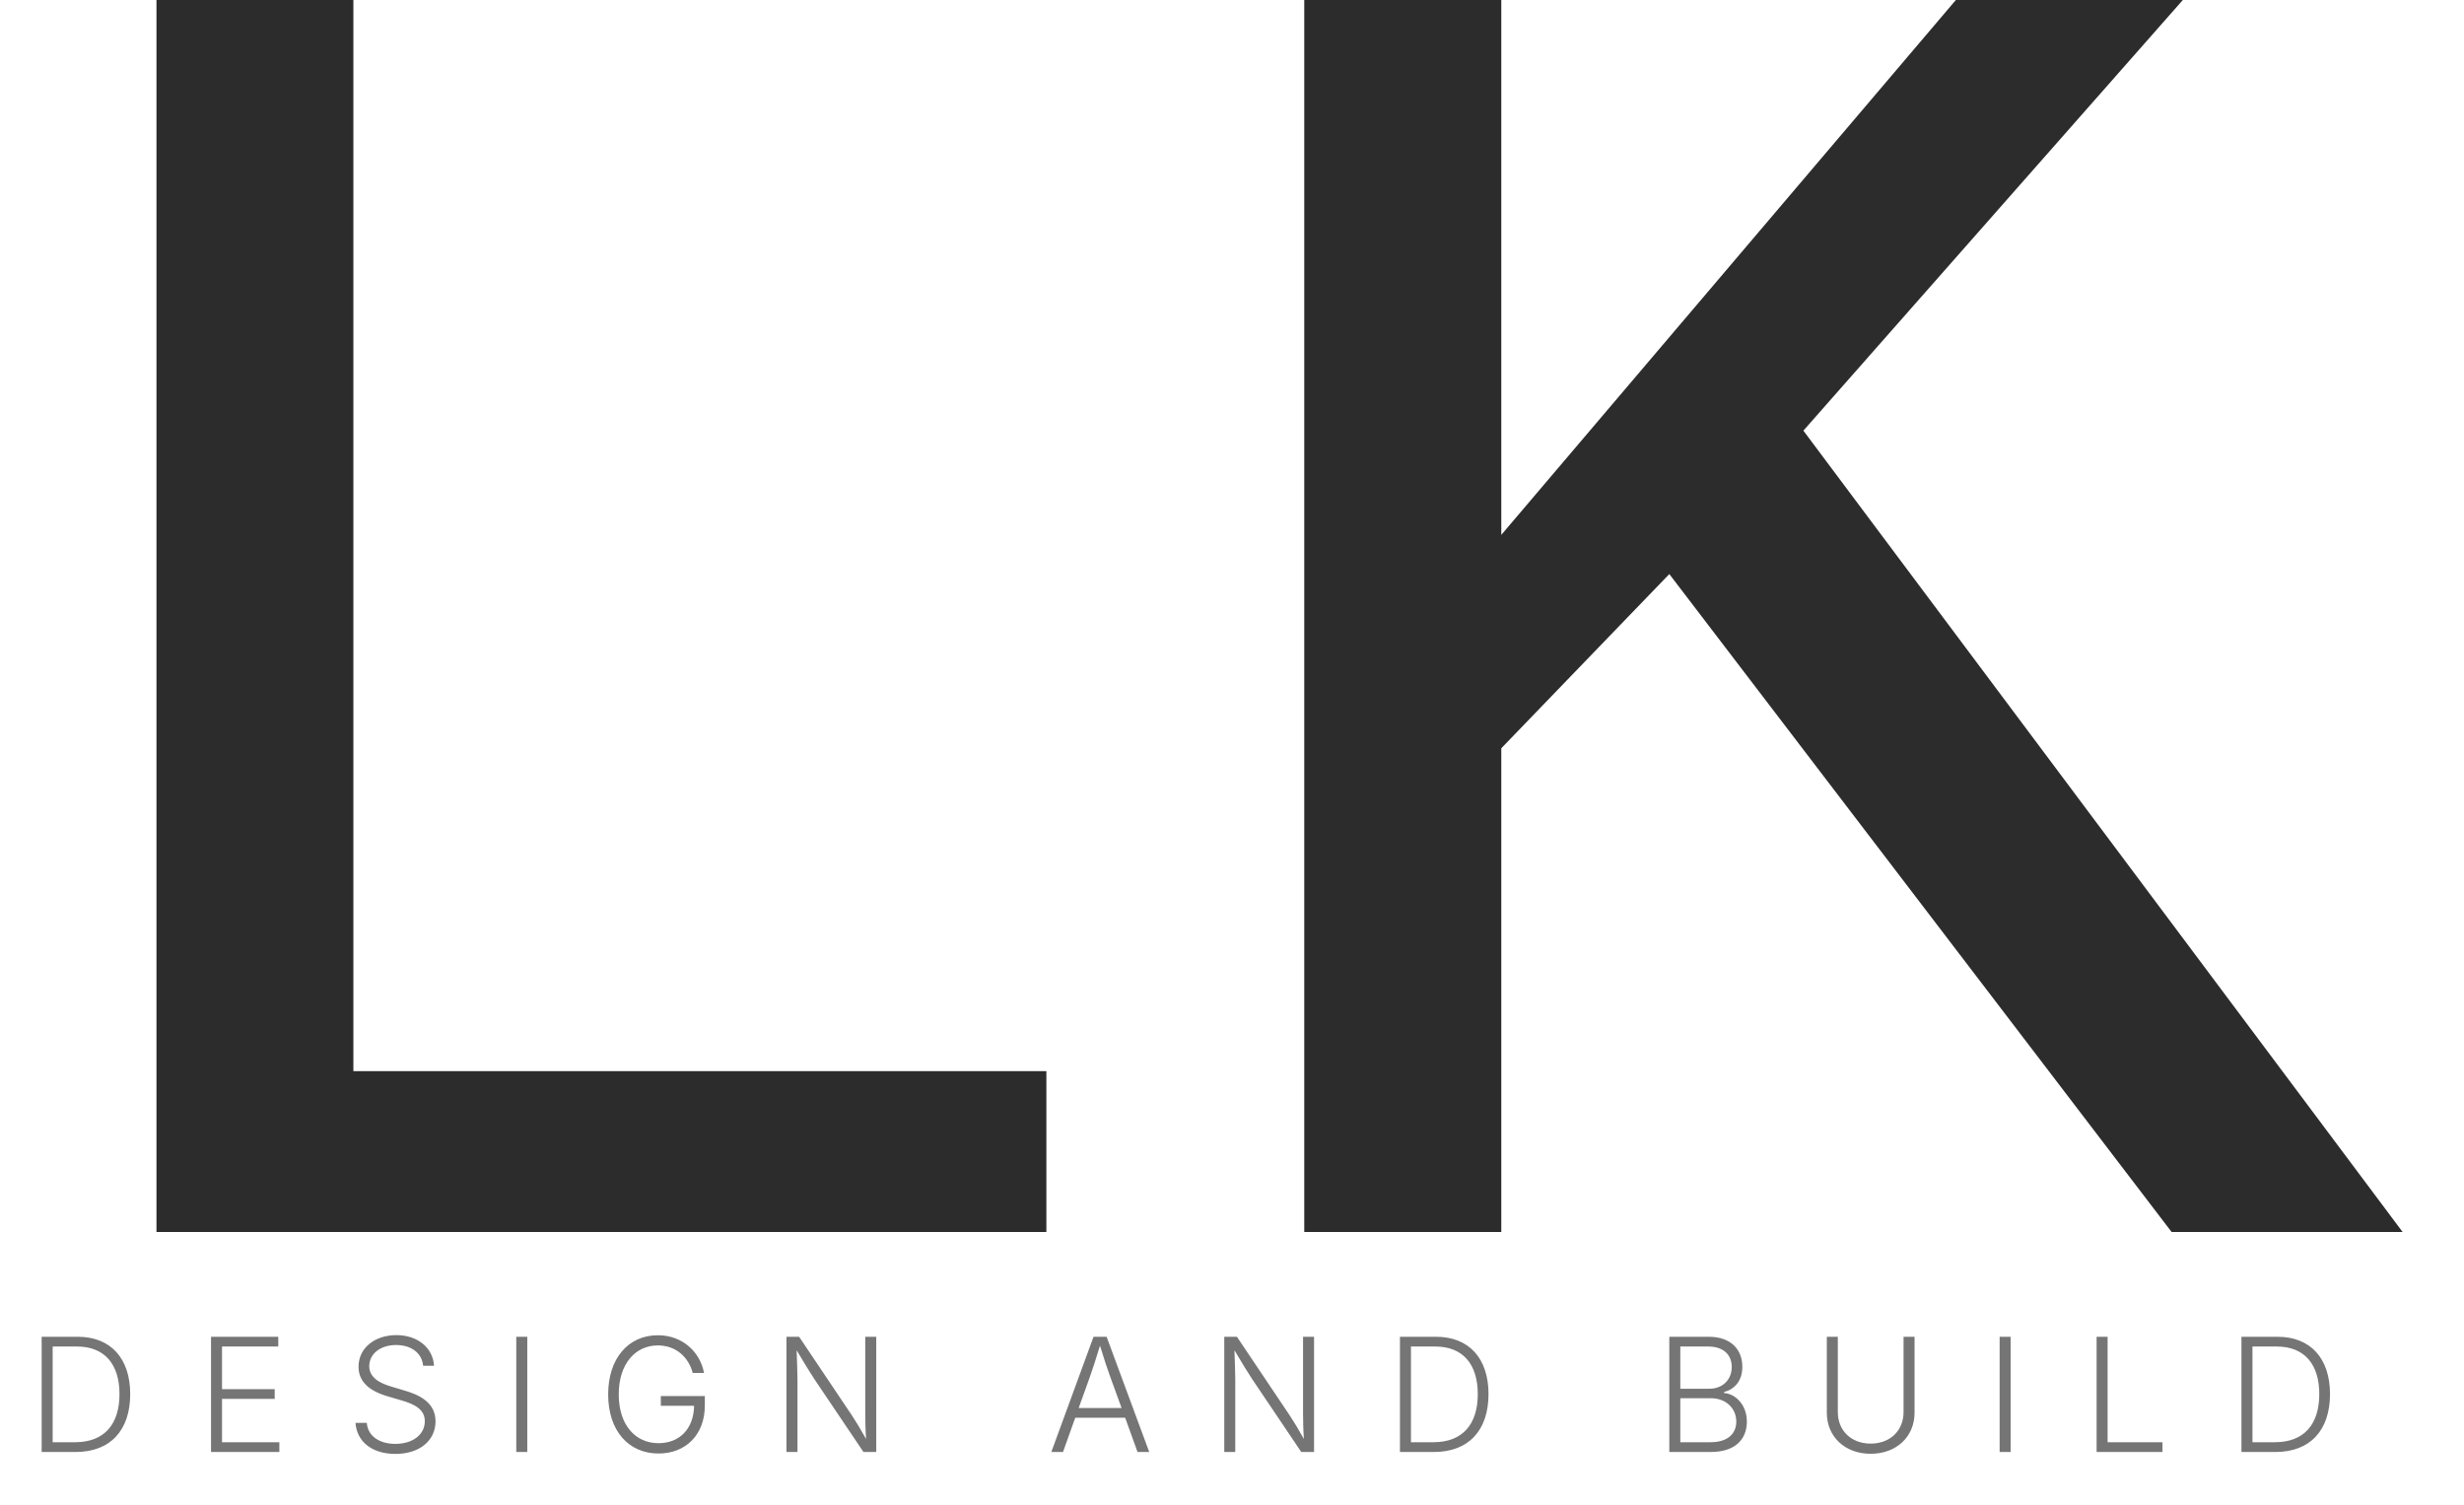
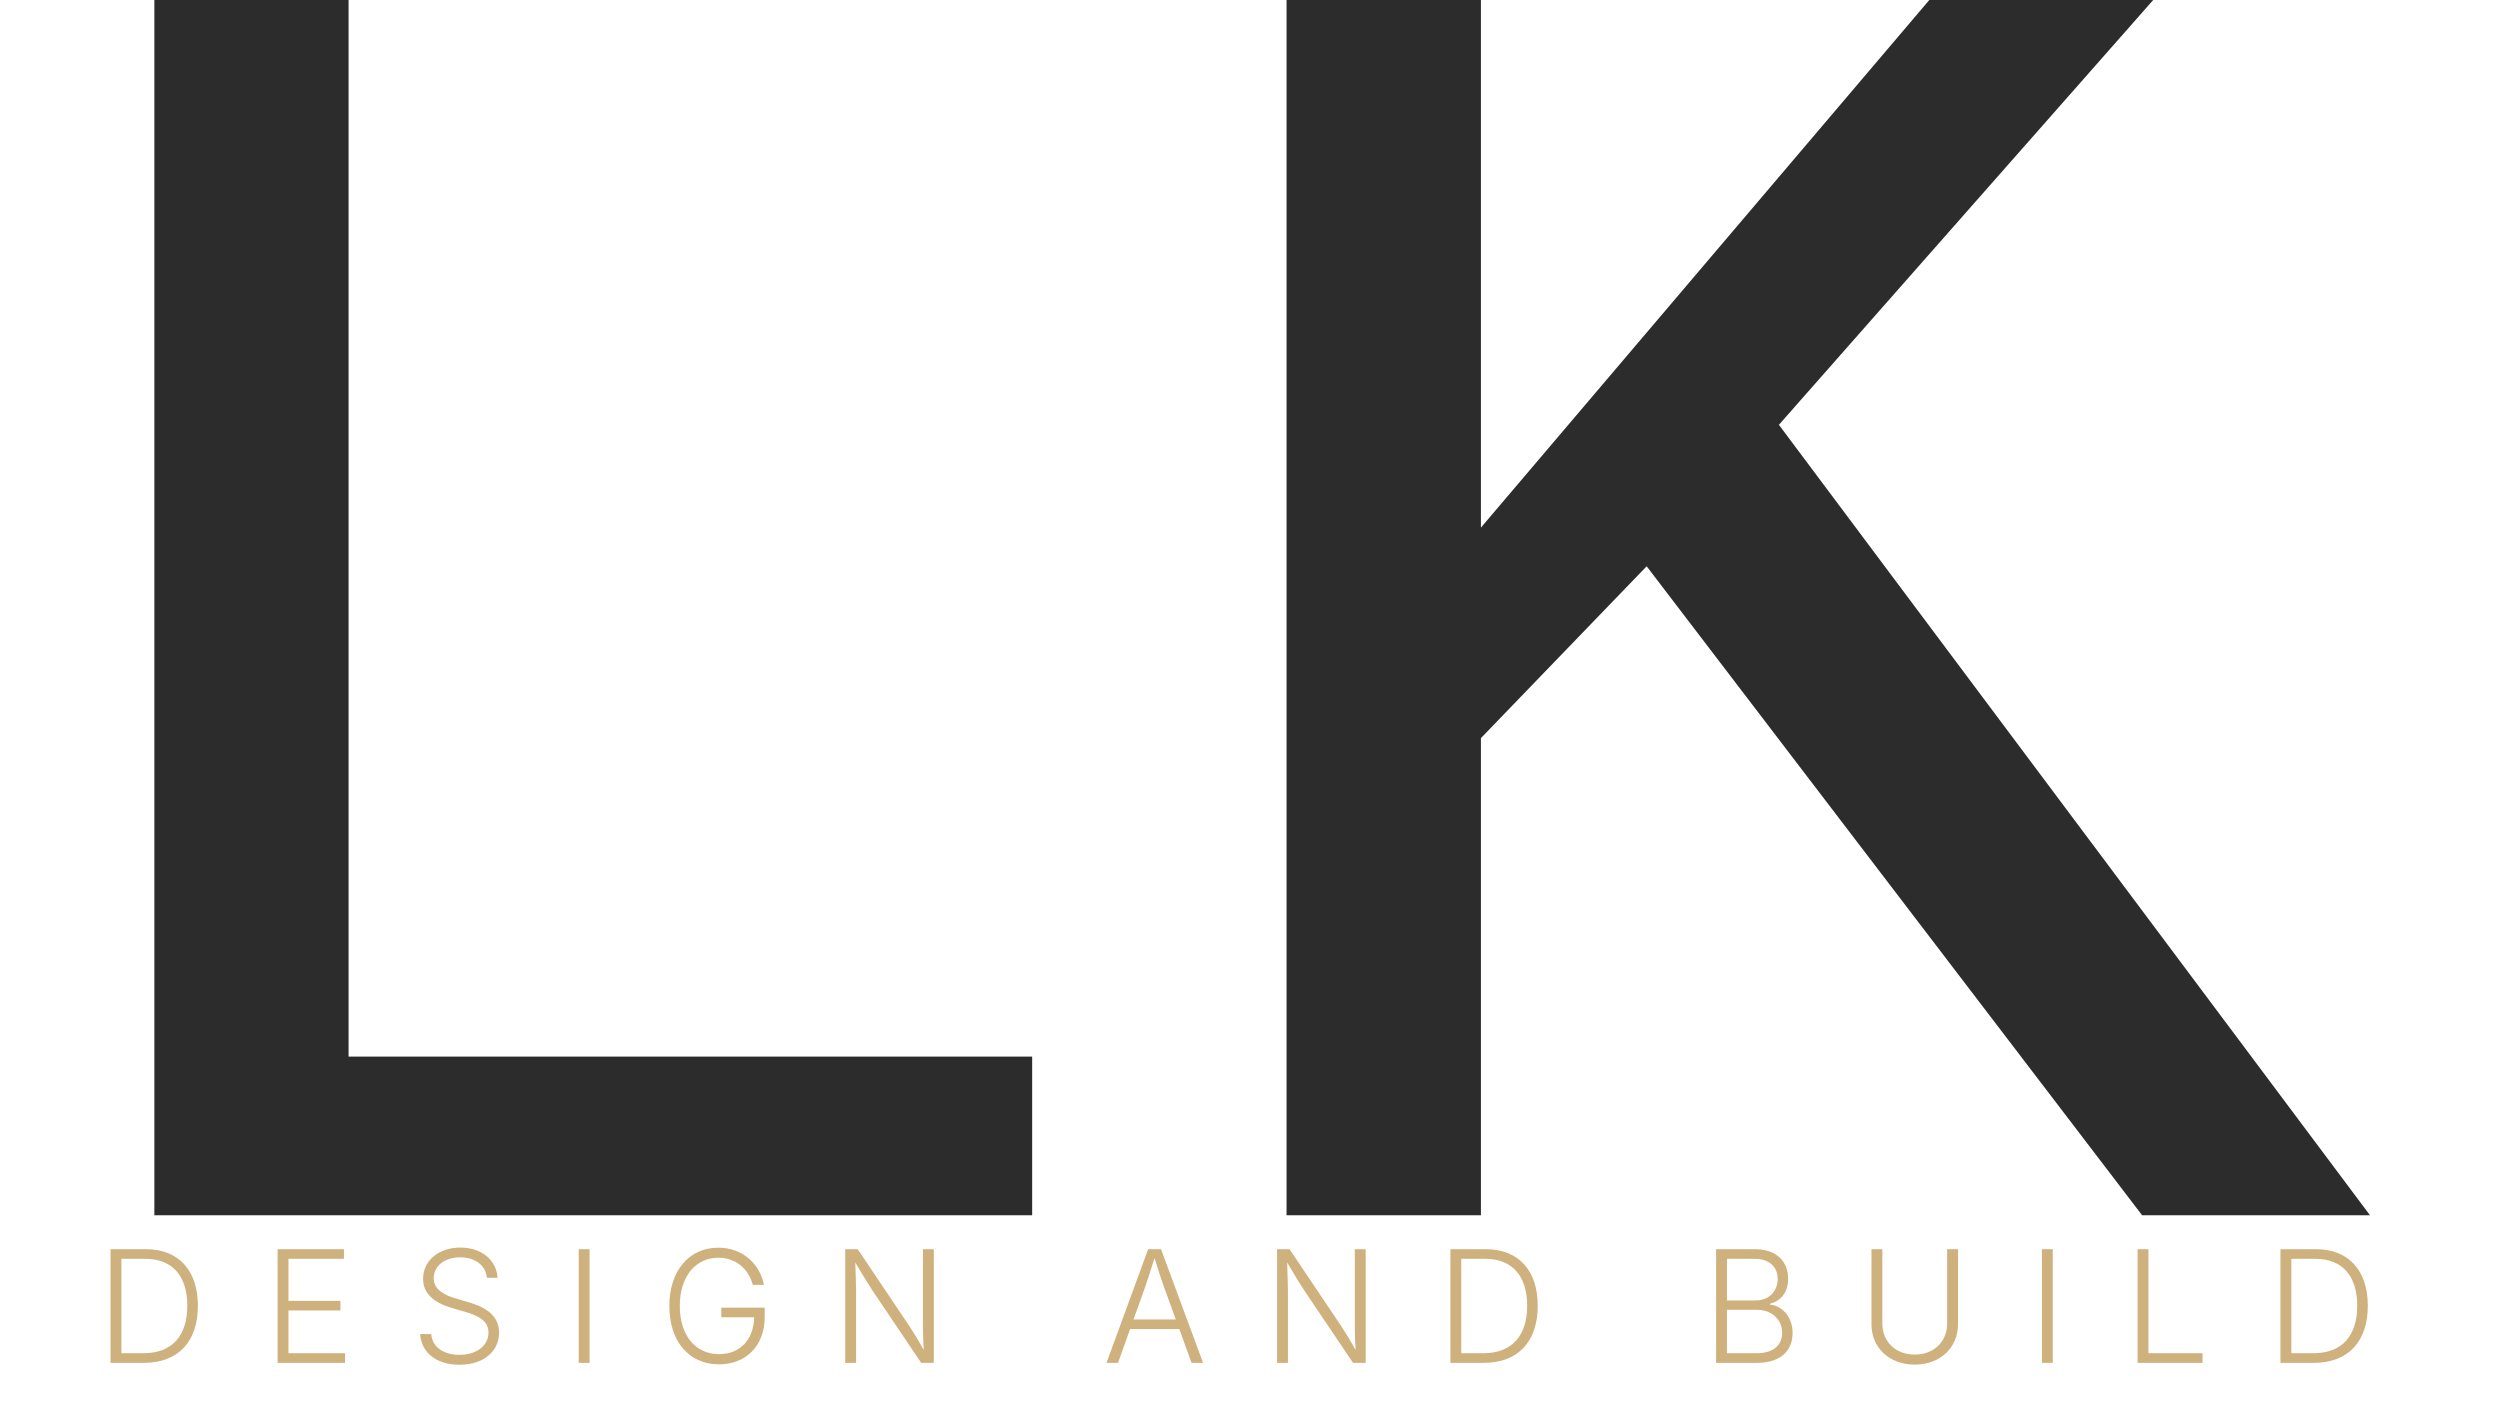
- <svg xmlns="http://www.w3.org/2000/svg" viewBox="210 210 280 171" width="560" height="342">
+ <svg xmlns="http://www.w3.org/2000/svg" viewBox="210 210 288 163" width="576" height="326">
  <text x="200" y="350" font-family="'Courier New', Courier, monospace" font-size="240" font-weight="normal" fill="#2C2C2C" letter-spacing="-0.02em">LK</text>
-   <text x="213" y="375" font-family="'Inter', 'Helvetica Neue', Arial, sans-serif" font-size="18" font-weight="300" fill="#2C2C2C" fill-opacity="0.65" letter-spacing="6.3">DESIGN AND BUILD</text>
+   <text x="221" y="367" font-family="'Inter', 'Helvetica Neue', Arial, sans-serif" font-size="18" font-weight="300" fill="#C9A96E" fill-opacity="0.9" letter-spacing="6.3">DESIGN AND BUILD</text>
</svg>
